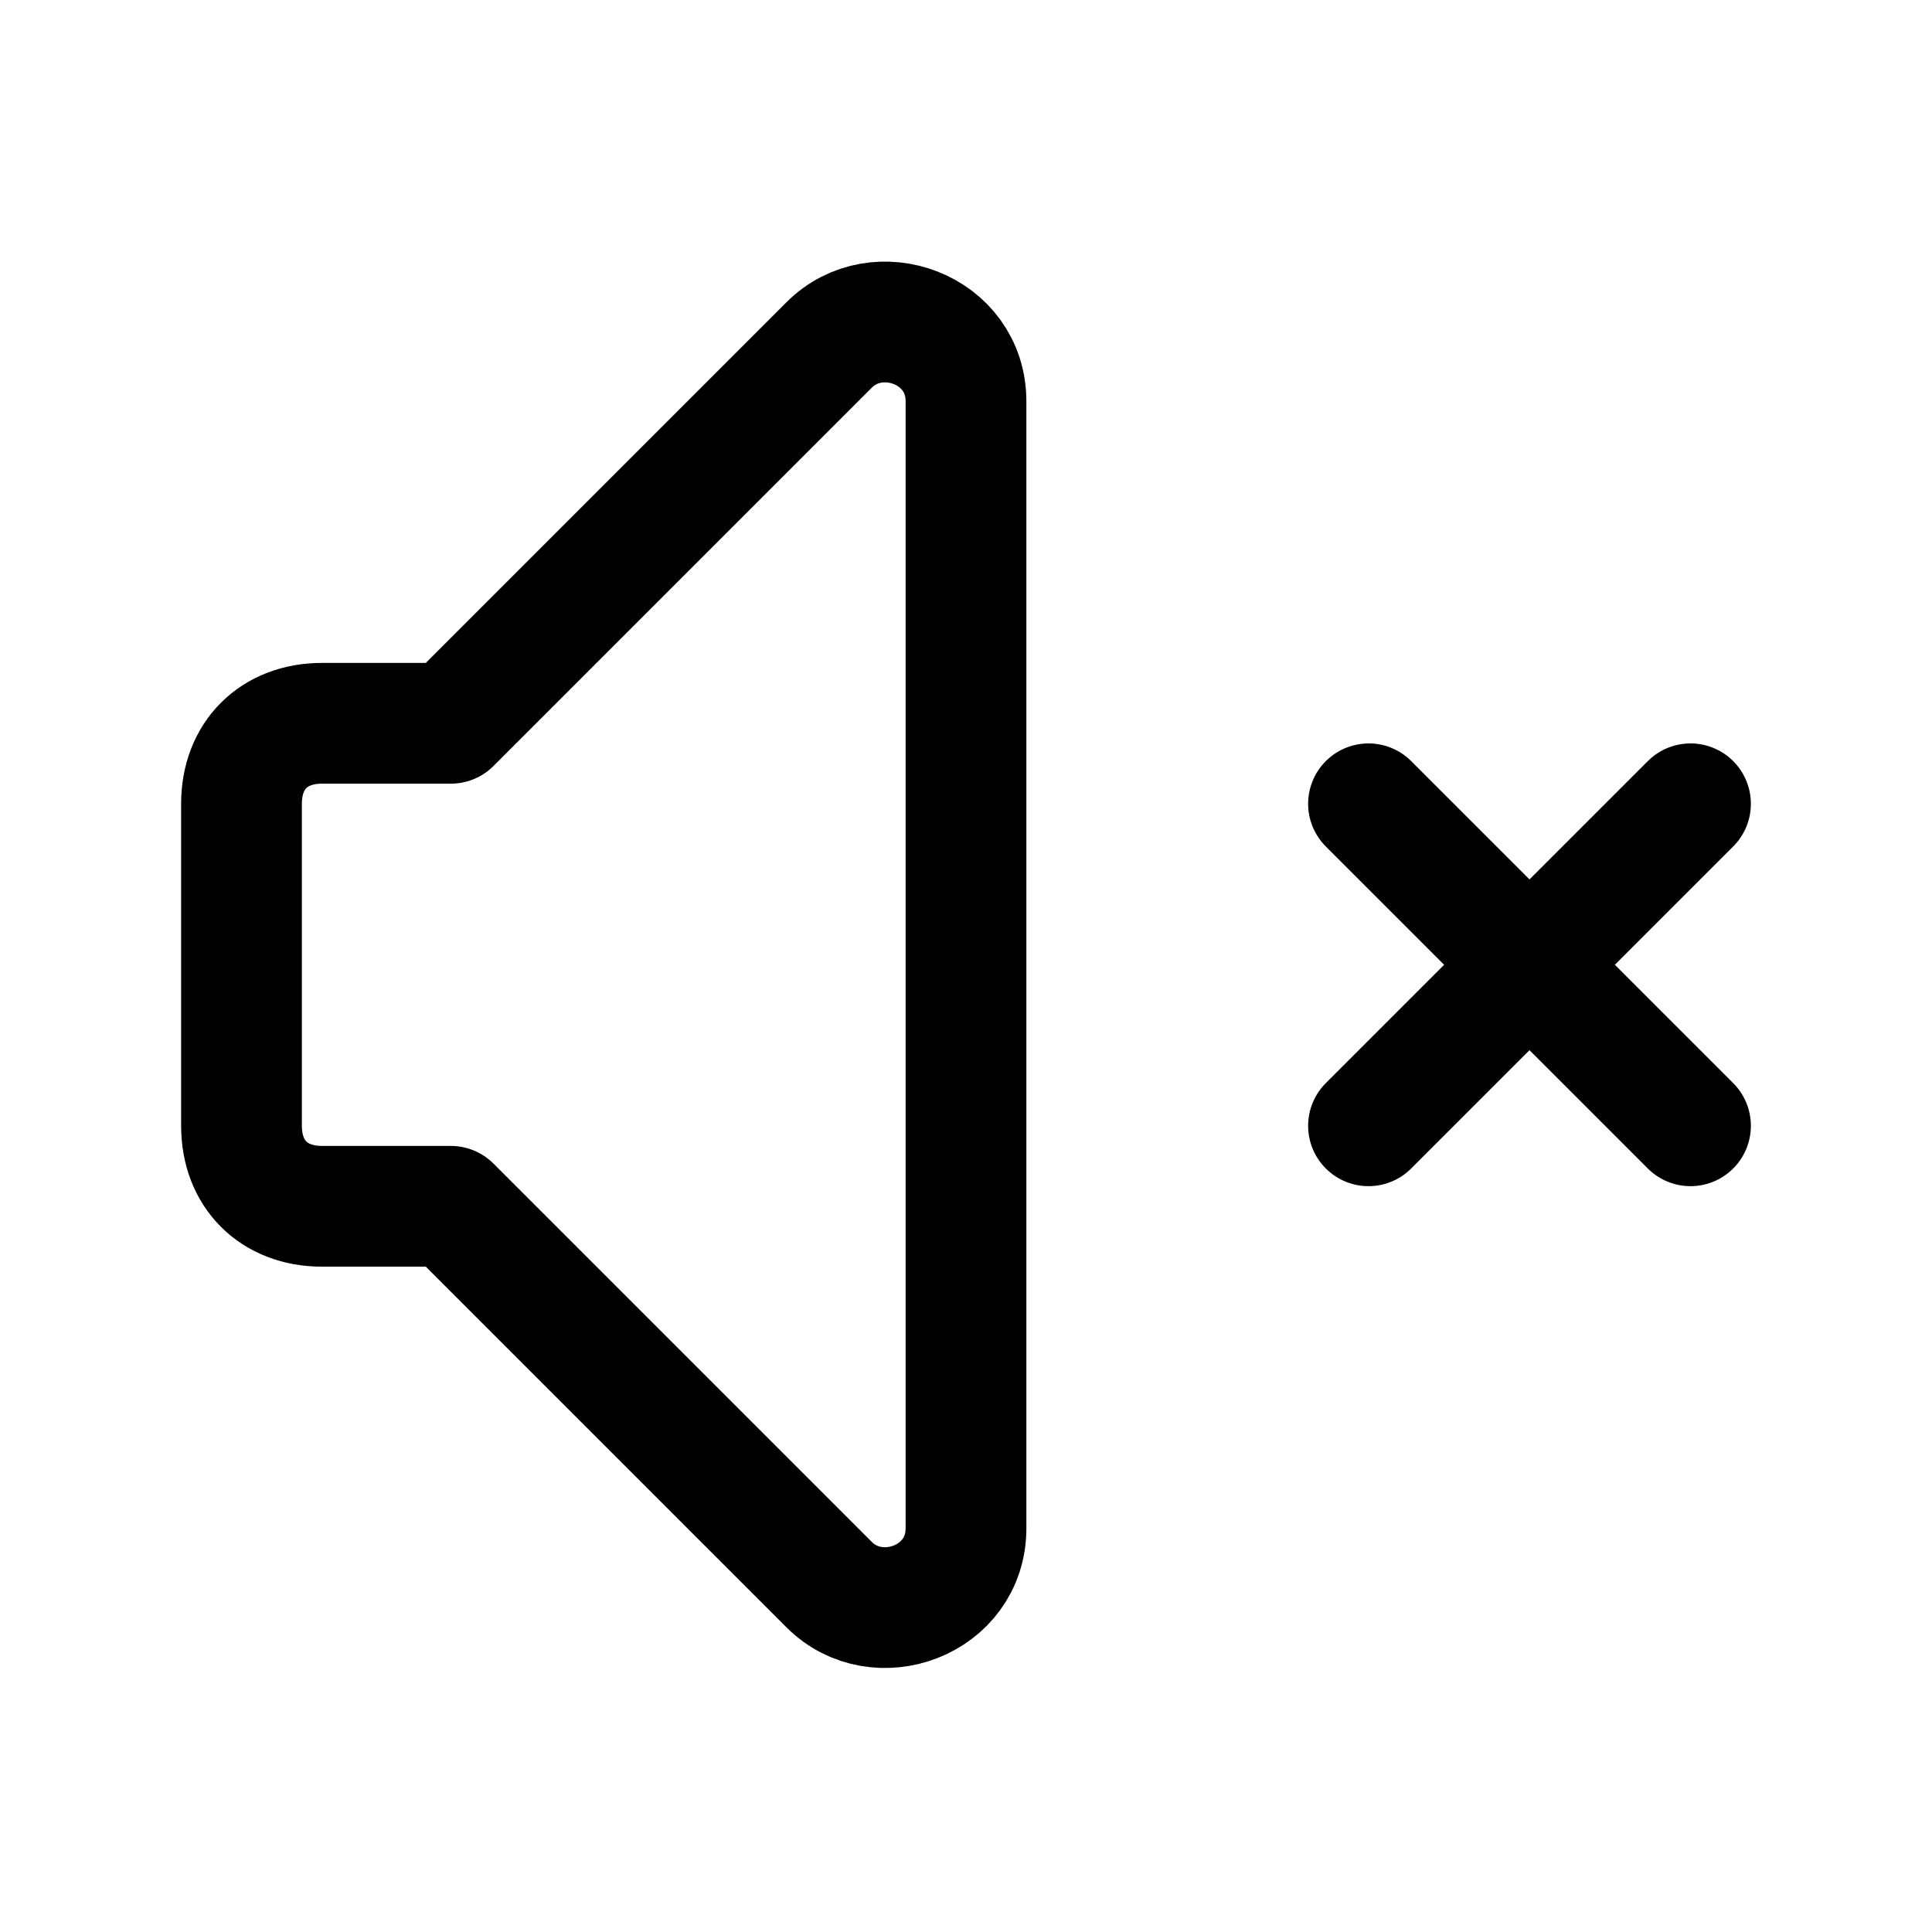
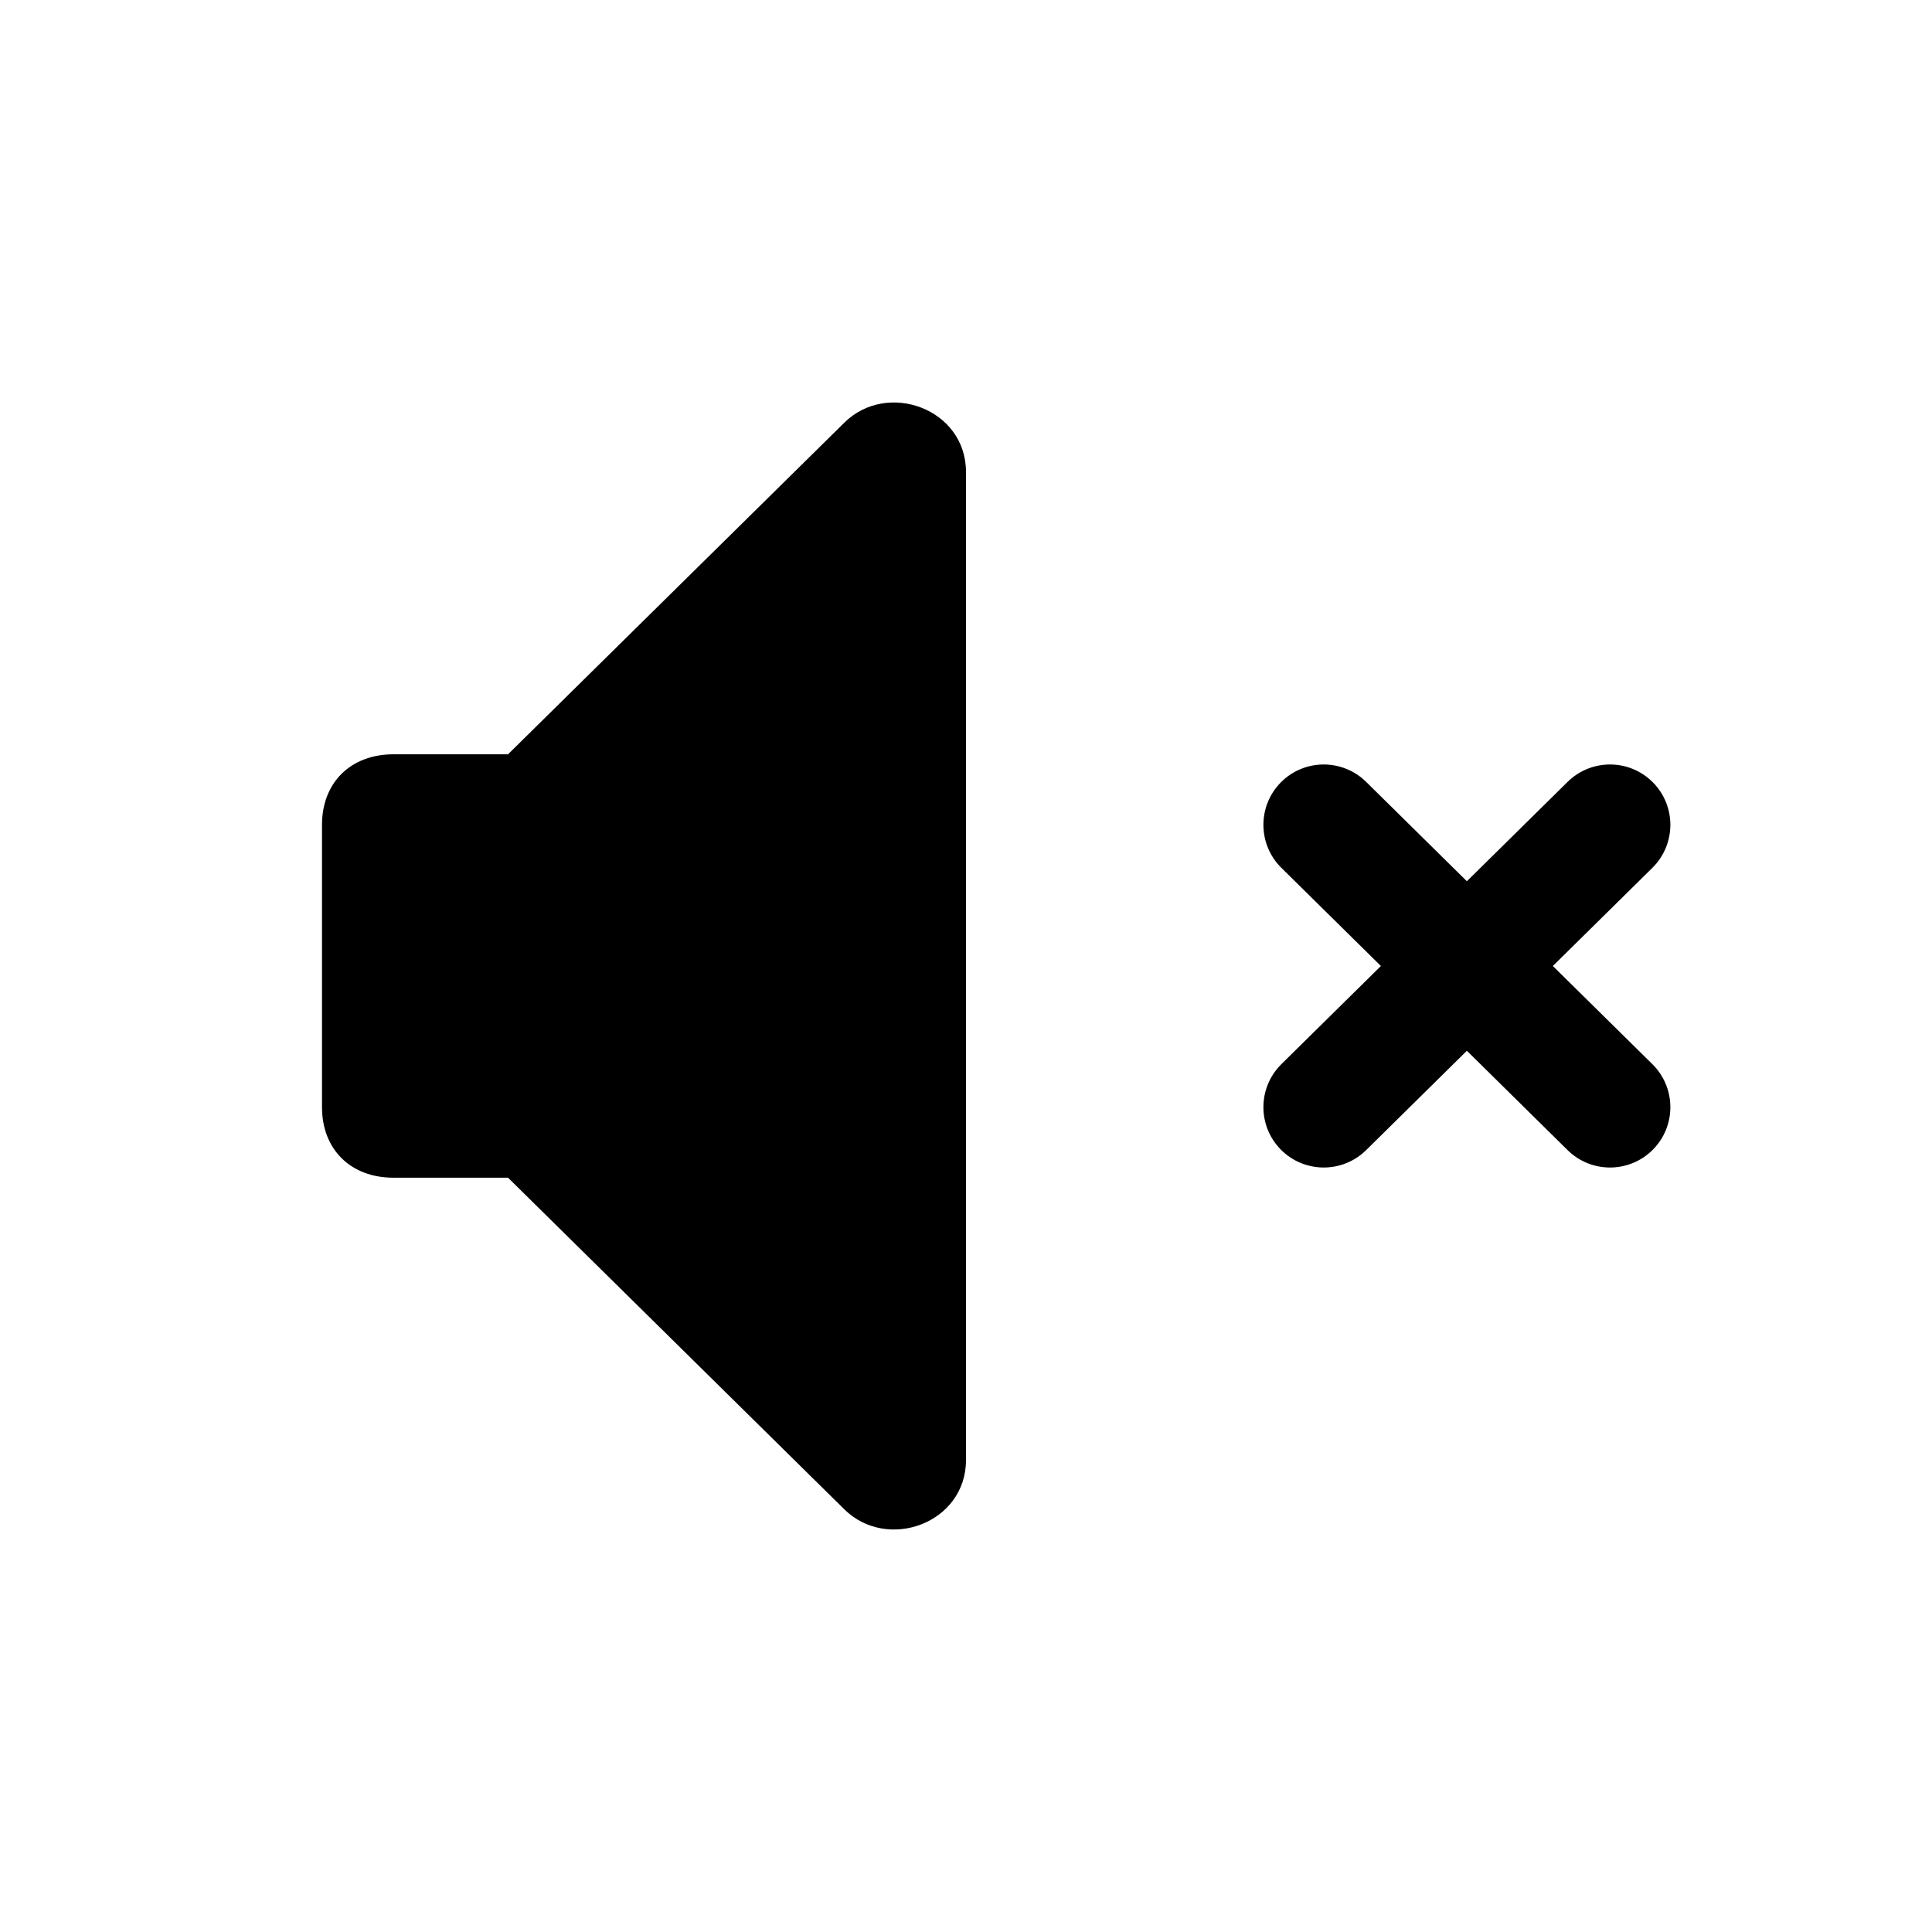
<svg xmlns="http://www.w3.org/2000/svg" width="24" height="24" viewBox="0 0 24 24" fill="none">
-   <path d="M19 11.985L21 13.985M5.6 14.985H4C3.4 14.985 3 14.585 3 13.985V9.985C3 9.385 3.4 8.985 4 8.985H5.6L10.3 4.285C10.9 3.685 12 4.085 12 4.985V18.985C12 19.885 10.9 20.285 10.3 19.685L5.6 14.985ZM17 13.985L19 11.985L17 13.985ZM19 11.985L21 9.985L19 11.985ZM19 11.985L17 9.985L19 11.985Z" stroke="currentColor" stroke-width="1.5" stroke-linecap="round" stroke-linejoin="round" />
+   <path d="M6.311 14.63H4.889C4.356 14.63 4 14.279 4 13.753V10.247C4 9.721 4.356 9.37 4.889 9.37H6.311L10.489 5.25C11.022 4.724 12 5.075 12 5.864V18.136C12 18.925 11.022 19.276 10.489 18.75L6.311 14.63Z" fill="currentColor" />
+   <path fill-rule="evenodd" clip-rule="evenodd" d="M15.91 9.72C16.201 9.425 16.676 9.422 16.971 9.713L18.222 10.947L19.473 9.713C19.768 9.422 20.243 9.425 20.534 9.72C20.825 10.015 20.821 10.49 20.526 10.781L19.29 12L20.526 13.219C20.821 13.51 20.825 13.985 20.534 14.28C20.243 14.575 19.768 14.578 19.473 14.287L18.222 13.053L16.971 14.287C16.676 14.578 16.201 14.575 15.91 14.28C15.62 13.985 15.623 13.51 15.918 13.219L17.154 12L15.918 10.781C15.623 10.49 15.62 10.015 15.91 9.72Z" fill="currentColor" />
</svg>
